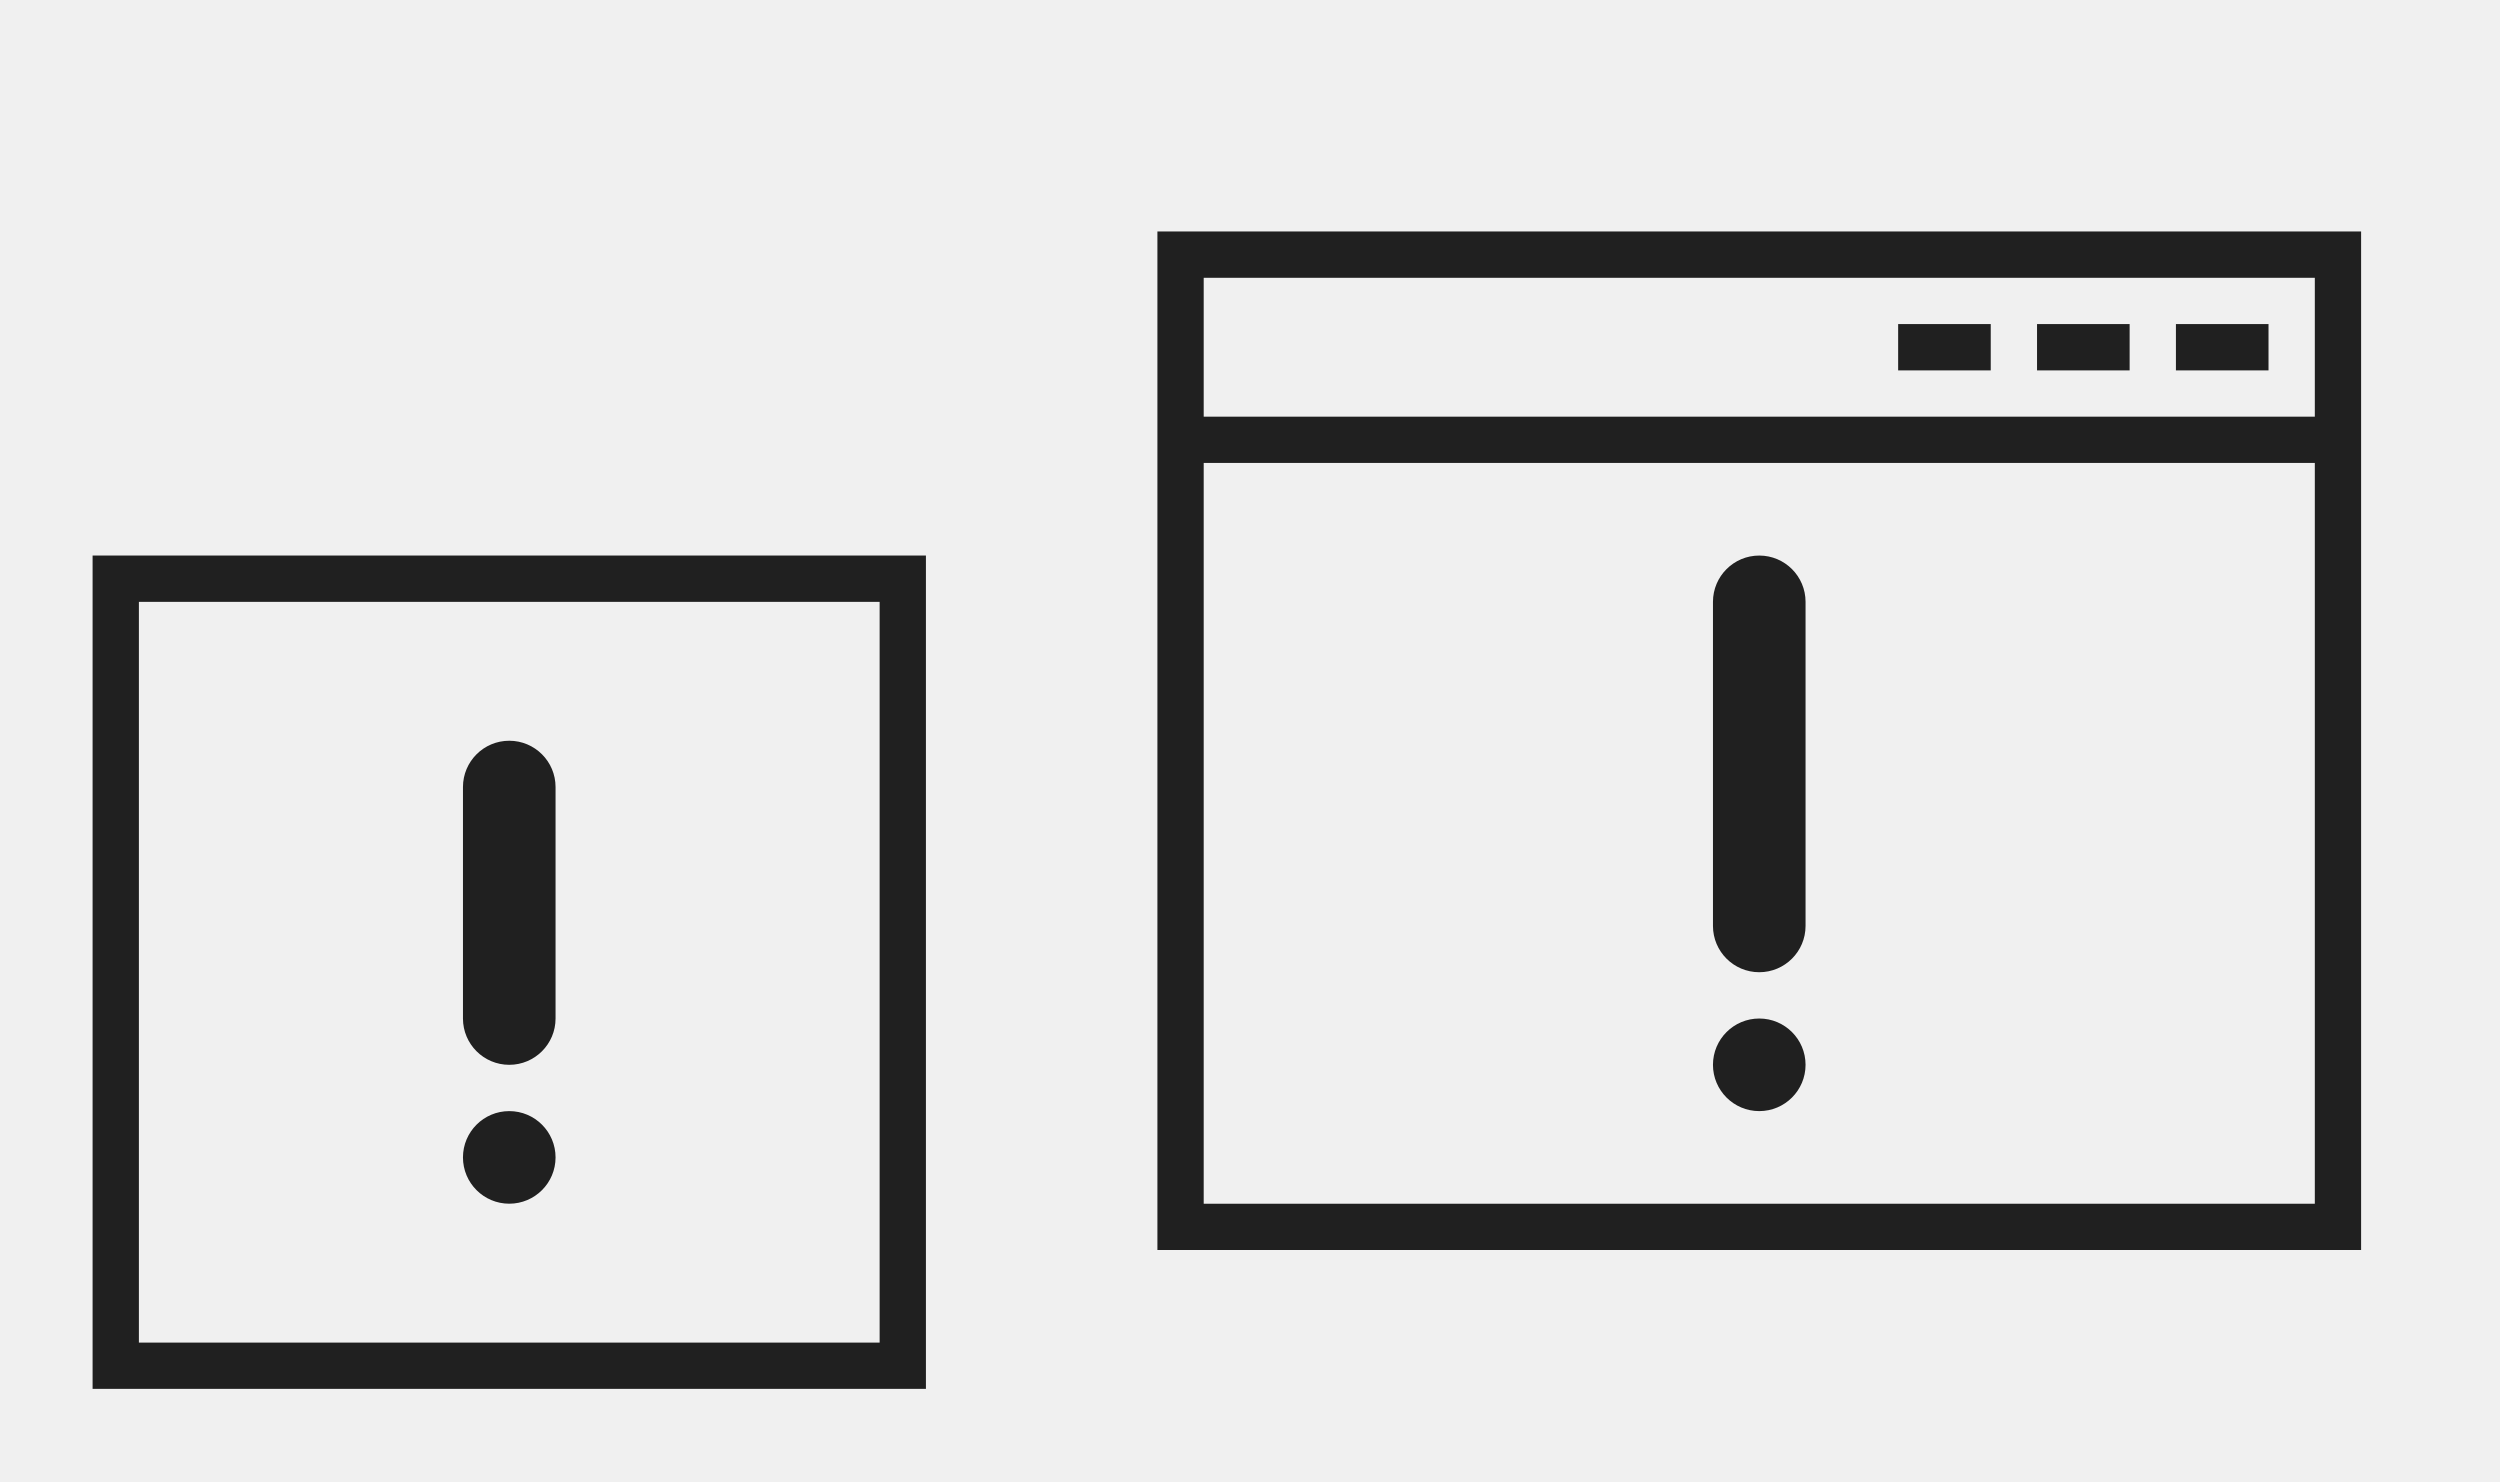
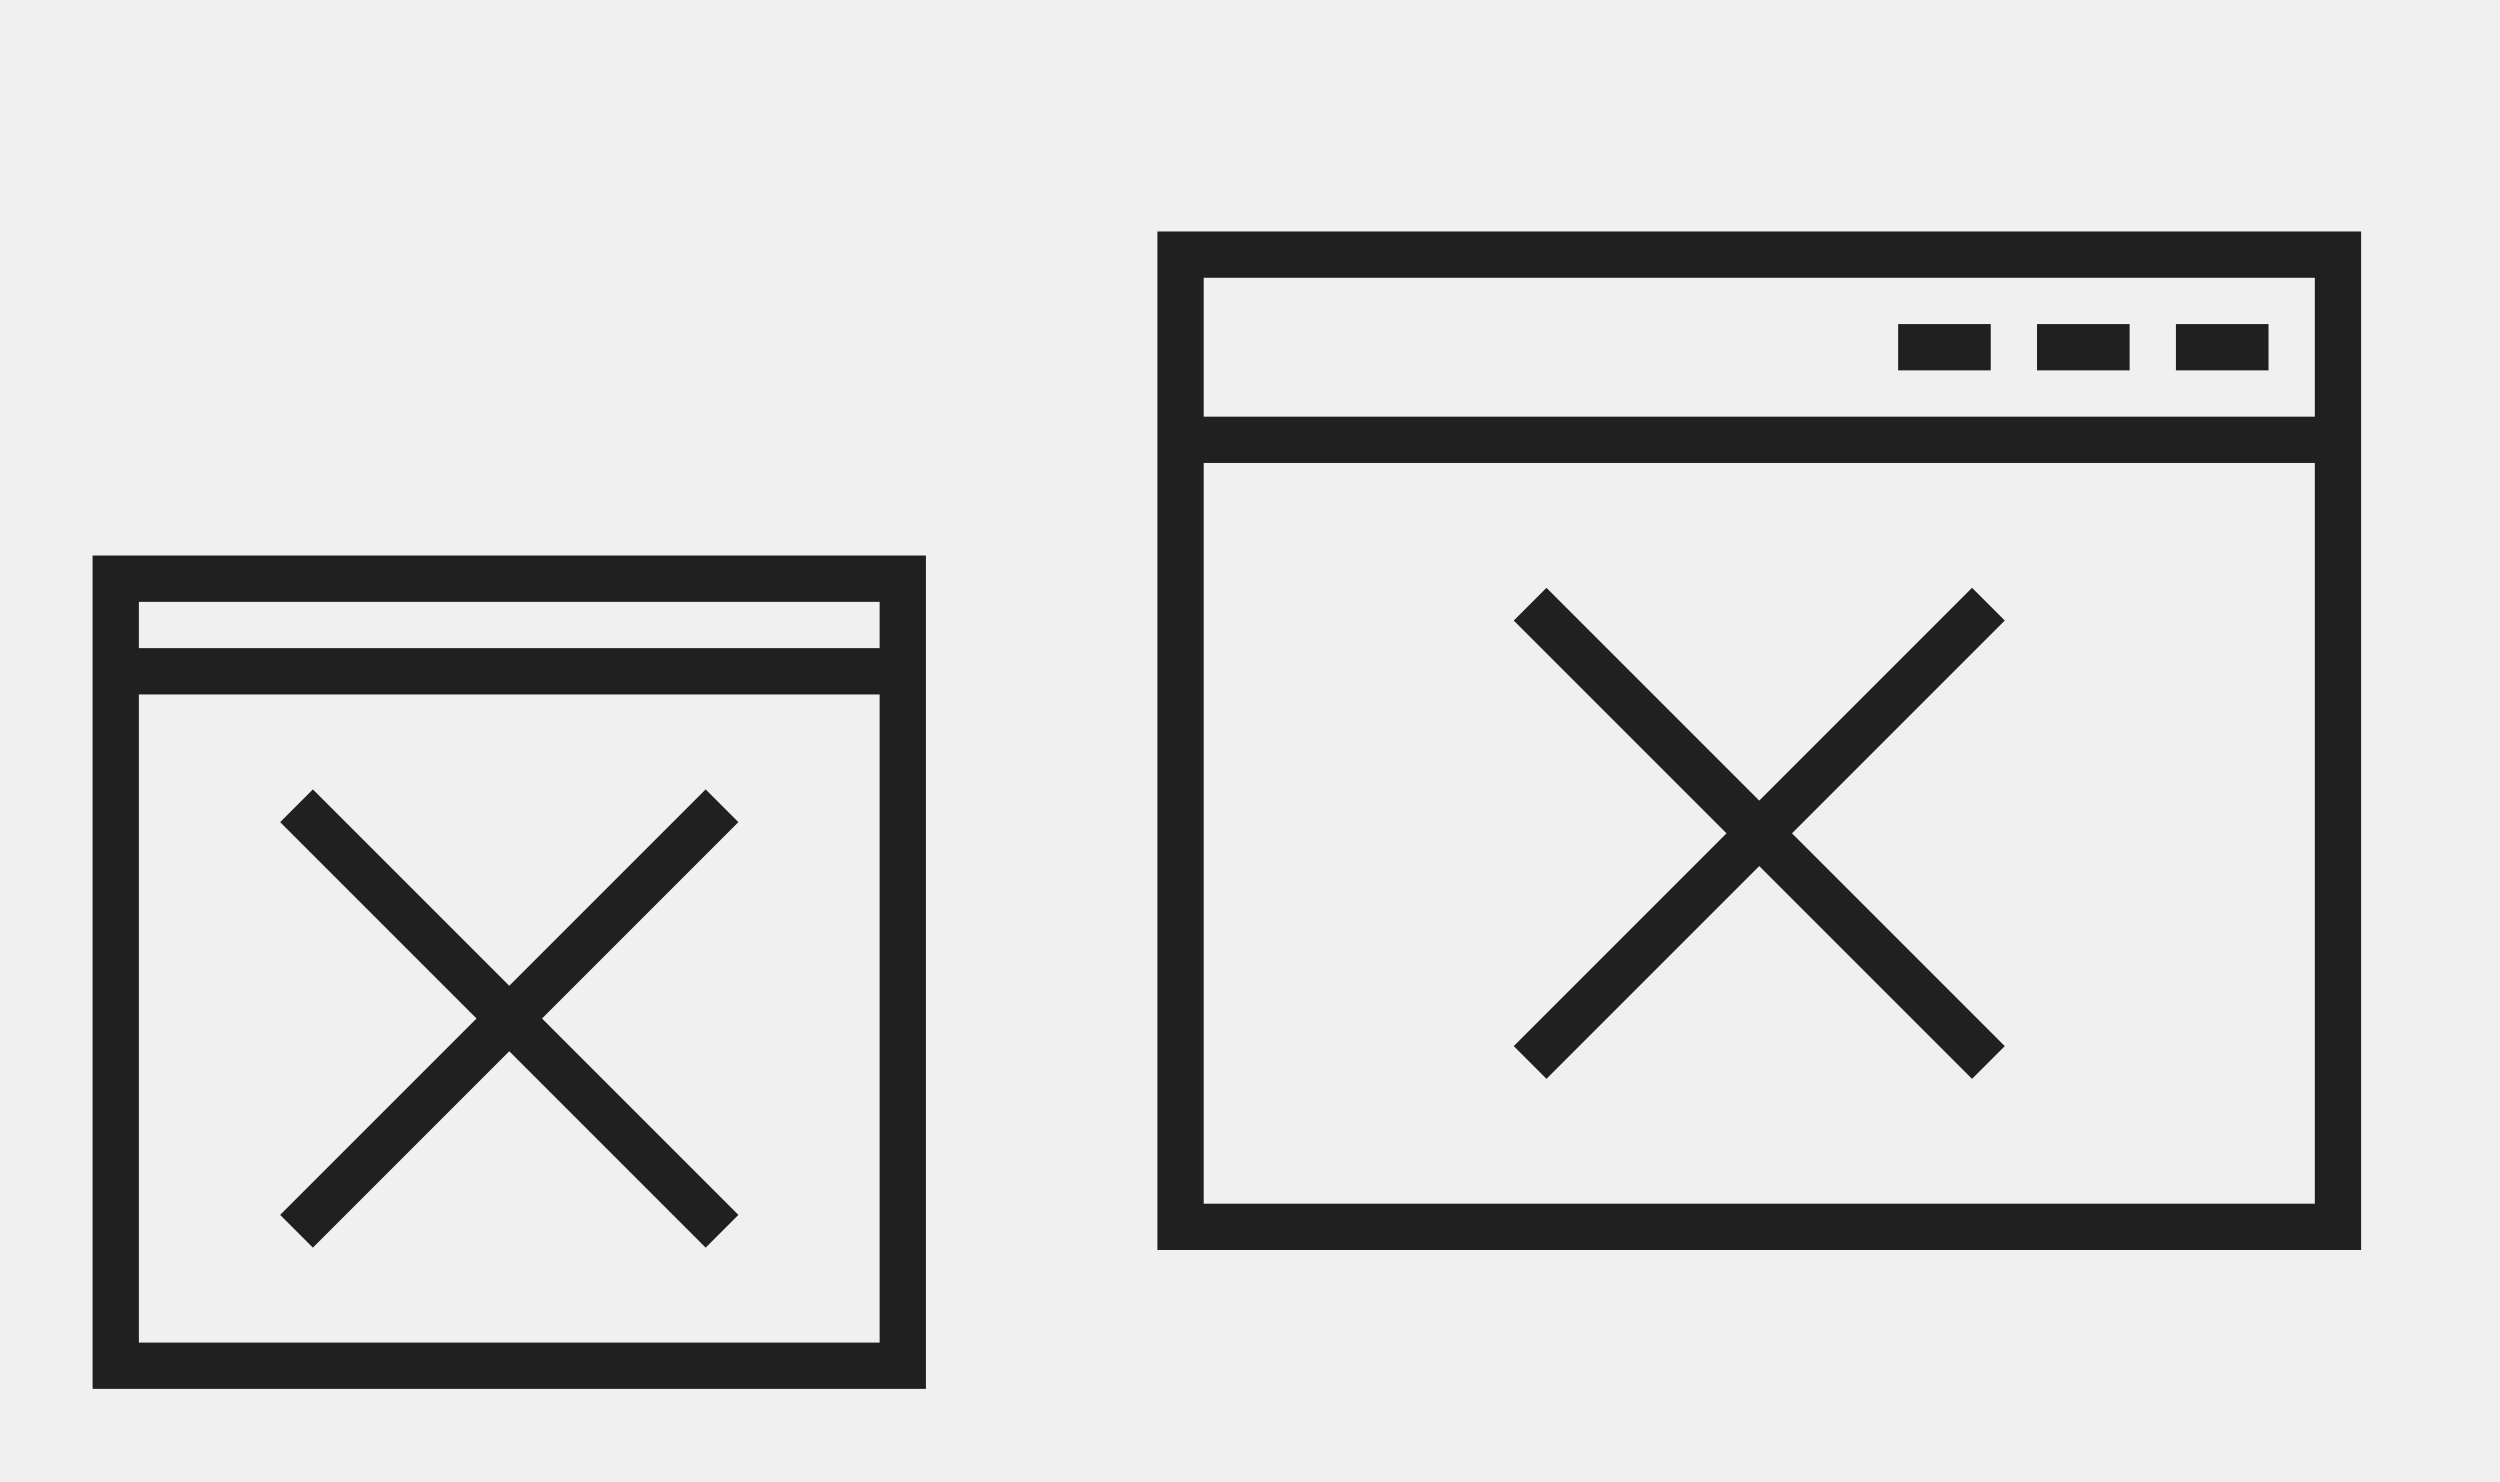
<svg xmlns="http://www.w3.org/2000/svg" version="1.1" id="svg2" viewBox="0 0 54 32">
  <defs id="defs3051">
    <style id="current-color-scheme" type="text/css">
      .ColorScheme-Text {
        color:#31363b;
      }
      </style>
  </defs>
-   <g style="clip-rule:evenodd;fill-rule:evenodd;stroke-linejoin:round;stroke-miterlimit:1.414" id="22-22-apport" transform="translate(0,10)">
-     <path id="path2" style="fill:#202020" d="M 20,20 H 2 V 2 H 20 Z M 3,3 V 19 H 19 V 3 Z m 8,11 c 0.552,0 1,0.448 1,1 0,0.552 -0.448,1 -1,1 -0.552,0 -1,-0.448 -1,-1 0,-0.552 0.448,-1 1,-1 z M 12,7 C 12,6.448 11.552,6 11,6 10.448,6 10,6.448 10,7 v 5 c 0,0.552 0.448,1 1,1 0.552,0 1,-0.448 1,-1 z" />
-     <rect y="0" x="0" height="22" width="22" id="rect817" style="fill:#ffffff;fill-opacity:0;stroke-width:0.992" />
+   <g id="apport" transform="translate(11,2)">
+     <path id="path2-5-5" style="clip-rule:evenodd;fill:#202020;fill-rule:evenodd;stroke-linejoin:round;stroke-miterlimit:1.414;fill-opacity:1" d="M 14,25 V 3 H 40 V 25 Z M 39,8 H 15 V 24 H 39 Z M 15,4 V 7 H 39 V 4 Z M 38,6 H 36 V 5 h 2 z M 35,6 H 33 V 5 h 2 z M 32,6 H 30 V 5 h 2 z" />
+     <rect y="-2" x="11" height="32" width="32" id="rect817-7-6" style="clip-rule:evenodd;fill:#ffffff;fill-opacity:0;fill-rule:evenodd;stroke-width:1.007;stroke-linejoin:round;stroke-miterlimit:1.414" />
+     <path id="rect864" d="m 22.404,10.697 -0.707,0.707 4.596,4.596 -4.596,4.596 0.707,0.707 L 27,16.707 l 4.596,4.596 0.707,-0.707 -4.596,-4.596 4.596,-4.596 L 31.596,10.697 27,15.293 Z" style="opacity:1;fill:#202020;fill-opacity:1;stroke:none;stroke-width:3.384;stroke-miterlimit:4;stroke-dasharray:none;stroke-opacity:1" />
  </g>
-   <g style="clip-rule:evenodd;fill-rule:evenodd;stroke-linejoin:round;stroke-miterlimit:1.414" id="apport" transform="translate(22)">
-     <path id="path2-5" style="fill:#202020" d="M 3,27 V 5 H 29 V 27 Z M 28,10 H 4 V 26 H 28 Z M 16,22 c 0.552,0 1,0.448 1,1 0,0.552 -0.448,1 -1,1 -0.552,0 -1,-0.448 -1,-1 0,-0.552 0.448,-1 1,-1 z m 1,-9 c 0,-0.552 -0.448,-1 -1,-1 -0.552,0 -1,0.448 -1,1 v 7 c 0,0.552 0.448,1 1,1 0.552,0 1,-0.448 1,-1 z M 4,6 V 9 H 28 V 6 Z M 27,8 H 25 V 7 h 2 z M 24,8 H 22 V 7 h 2 z M 21,8 H 19 V 7 h 2 z" />
-     <rect y="0" x="0" height="32" width="32" id="rect817-7" style="fill:#ffffff;fill-opacity:0;stroke-width:1.007" />
+   <g id="22-22-apport" transform="translate(0,10)">
+     <path id="path2-6-9" d="M 2,2 V 4 5 20 H 20 V 5 4 2 Z M 3,3 H 19 V 4 H 3 Z M 3,5 H 19 V 19 H 3 Z M 6.758,7.051 6.051,7.758 10.293,12 6.051,16.242 6.758,16.949 11,12.707 15.242,16.949 15.949,16.242 11.707,12 15.949,7.758 15.242,7.051 11,11.293 Z" style="clip-rule:evenodd;fill:#202020;fill-rule:evenodd;stroke-linejoin:round;stroke-miterlimit:1.414;fill-opacity:1" />
+     <rect y="0" x="0" height="22" width="22" id="rect817-75-6" style="clip-rule:evenodd;fill:#ffffff;fill-opacity:0;fill-rule:evenodd;stroke-width:0.992;stroke-linejoin:round;stroke-miterlimit:1.414" />
  </g>
</svg>
